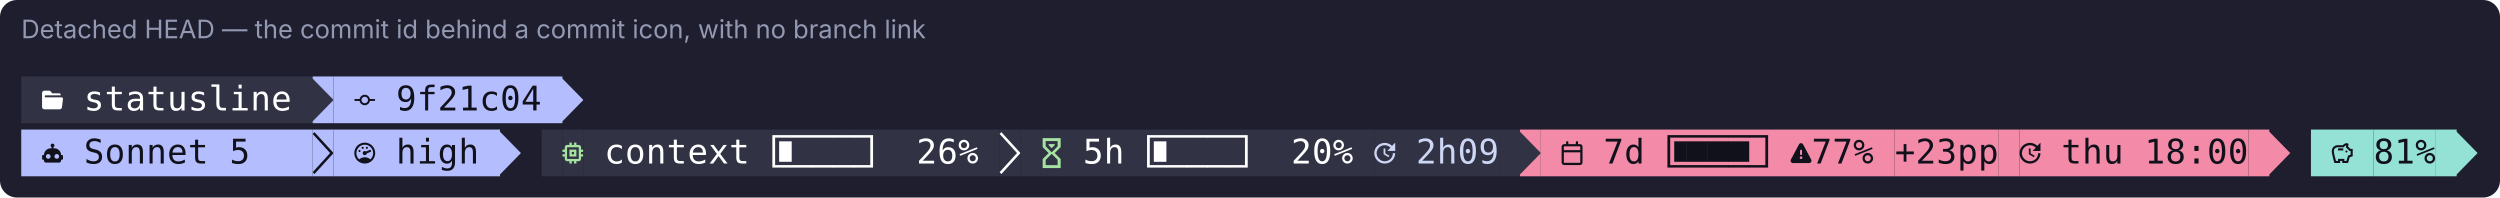
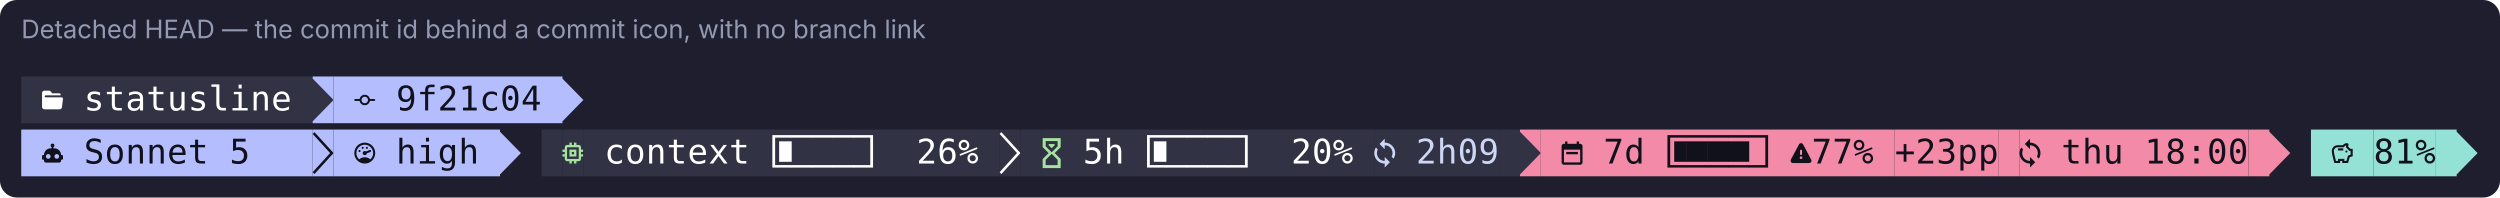
<svg xmlns="http://www.w3.org/2000/svg" width="1177" height="93" viewBox="0 0 1177 93" role="img" aria-label="Detached HEAD — the commit id behind a commit icon, with no branch link">
  <rect width="1177" height="93" rx="8" fill="#1e1e2e" />
  <text x="10" y="18" font-family="-apple-system,Segoe UI,system-ui,sans-serif" font-size="12" fill="#9399b2">Detached HEAD — the commit id behind a commit icon, with no branch link</text>
  <rect x="10.00" y="36" width="137.20" height="22" fill="rgb(49,50,68)" />
  <path d="M133 1134H400Q466 1134 507 1080L576 989Q582 981 591 981H991Q1022 981 1045 959Q1068 936 1067 905V867H210Q187 867 170.0 850.0Q153 833 153 810Q153 786 170.0 769.0Q187 752 210 752H1123Q1154 752 1177 730Q1200 707 1199 676Q1199 670 1199 667L1144 200Q1144 144 1105.0 105.0Q1066 66 1010 66H133Q78 66 39.0 105.0Q0 144 0 200V1000Q0 1056 39.0 1095.0Q78 1134 133 1134Z" fill="rgb(255,255,255)" transform="translate(19.80 52.00) scale(0.00821 -0.00821)" />
  <text x="44.30" y="52" text-anchor="middle" font-family="ui-monospace,SFMono-Regular,Menlo,Consolas,monospace" font-size="16" fill="rgb(255,255,255)">s</text>
  <text x="54.10" y="52" text-anchor="middle" font-family="ui-monospace,SFMono-Regular,Menlo,Consolas,monospace" font-size="16" fill="rgb(255,255,255)">t</text>
  <text x="63.90" y="52" text-anchor="middle" font-family="ui-monospace,SFMono-Regular,Menlo,Consolas,monospace" font-size="16" fill="rgb(255,255,255)">a</text>
  <text x="73.70" y="52" text-anchor="middle" font-family="ui-monospace,SFMono-Regular,Menlo,Consolas,monospace" font-size="16" fill="rgb(255,255,255)">t</text>
  <text x="83.50" y="52" text-anchor="middle" font-family="ui-monospace,SFMono-Regular,Menlo,Consolas,monospace" font-size="16" fill="rgb(255,255,255)">u</text>
  <text x="93.30" y="52" text-anchor="middle" font-family="ui-monospace,SFMono-Regular,Menlo,Consolas,monospace" font-size="16" fill="rgb(255,255,255)">s</text>
  <text x="103.10" y="52" text-anchor="middle" font-family="ui-monospace,SFMono-Regular,Menlo,Consolas,monospace" font-size="16" fill="rgb(255,255,255)">l</text>
  <text x="112.90" y="52" text-anchor="middle" font-family="ui-monospace,SFMono-Regular,Menlo,Consolas,monospace" font-size="16" fill="rgb(255,255,255)">i</text>
  <text x="122.70" y="52" text-anchor="middle" font-family="ui-monospace,SFMono-Regular,Menlo,Consolas,monospace" font-size="16" fill="rgb(255,255,255)">n</text>
  <text x="132.50" y="52" text-anchor="middle" font-family="ui-monospace,SFMono-Regular,Menlo,Consolas,monospace" font-size="16" fill="rgb(255,255,255)">e</text>
  <rect x="147.20" y="36" width="9.80" height="22" fill="rgb(180,190,254)" />
  <path d="M-72 1812H13L1200 602L13 -612H-72Z" fill="rgb(49,50,68)" transform="translate(147.20 52.00) scale(0.00821 -0.00821)" />
  <rect x="157.00" y="36" width="107.80" height="22" fill="rgb(180,190,254)" />
  <path d="M894 544Q874 438 791 370Q708 300 600 300Q491 300 408 370Q325 440 305 544H56Q33 544 17 560Q0 578 0 600Q0 622 17.0 639.0Q34 656 56 656H305Q325 760 408.0 830.0Q491 900 600 900Q709 900 791 830Q874 760 894 656H1143Q1166 656 1183 640Q1200 622 1199 600Q1199 576 1183 560Q1166 544 1143 544ZM467 732Q412 678 412.0 600.0Q412 522 467 468Q522 412 600 412Q677 412 732 468Q787 522 787.0 600.0Q787 678 732.0 733.0Q677 788 600.0 788.0Q523 788 467 732Z" fill="rgb(17,17,27)" transform="translate(166.80 52.00) scale(0.00821 -0.00821)" />
  <text x="191.30" y="52" text-anchor="middle" font-family="ui-monospace,SFMono-Regular,Menlo,Consolas,monospace" font-size="16" fill="rgb(17,17,27)">9</text>
  <text x="201.10" y="52" text-anchor="middle" font-family="ui-monospace,SFMono-Regular,Menlo,Consolas,monospace" font-size="16" fill="rgb(17,17,27)">f</text>
  <text x="210.90" y="52" text-anchor="middle" font-family="ui-monospace,SFMono-Regular,Menlo,Consolas,monospace" font-size="16" fill="rgb(17,17,27)">2</text>
  <text x="220.70" y="52" text-anchor="middle" font-family="ui-monospace,SFMono-Regular,Menlo,Consolas,monospace" font-size="16" fill="rgb(17,17,27)">1</text>
  <text x="230.50" y="52" text-anchor="middle" font-family="ui-monospace,SFMono-Regular,Menlo,Consolas,monospace" font-size="16" fill="rgb(17,17,27)">c</text>
  <text x="240.30" y="52" text-anchor="middle" font-family="ui-monospace,SFMono-Regular,Menlo,Consolas,monospace" font-size="16" fill="rgb(17,17,27)">0</text>
  <text x="250.10" y="52" text-anchor="middle" font-family="ui-monospace,SFMono-Regular,Menlo,Consolas,monospace" font-size="16" fill="rgb(17,17,27)">4</text>
  <path d="M-72 1812H13L1200 602L13 -612H-72Z" fill="rgb(180,190,254)" transform="translate(264.80 52.00) scale(0.00821 -0.00821)" />
  <rect x="10.00" y="61" width="137.20" height="22" fill="rgb(180,190,254)" />
  <path d="M600 1144Q646 1144 678.0 1112.0Q710 1080 710 1037Q710 1006 694.0 980.5Q678 955 654 943V874H710Q812 874 900.0 821.5Q988 769 1039.0 682.0Q1090 595 1090 490H1144Q1166 490 1183.0 475.0Q1200 460 1200 437V274Q1200 251 1183.0 235.5Q1166 220 1144 220H1090V164Q1090 120 1058.0 88.0Q1026 56 980 56H220Q174 56 142.0 88.0Q110 120 110 164V220H56Q34 220 17.0 235.0Q0 250 0 274V437Q0 460 16.0 475.0Q32 490 56 490H110Q110 595 161.0 682.0Q212 769 300.0 821.5Q388 874 490 874H546V943Q522 956 506.0 981.0Q490 1006 490 1037Q490 1081 522.0 1112.5Q554 1144 600 1144ZM354 546Q298 546 259.0 505.5Q220 465 220.0 409.0Q220 353 259.0 313.5Q298 274 354.0 274.0Q410 274 450.0 313.5Q490 353 490.0 409.0Q490 465 450.0 505.5Q410 546 354 546ZM846 546Q790 546 750.0 505.5Q710 465 710.0 409.0Q710 353 749.0 313.5Q788 274 844.0 274.0Q900 274 940.0 313.5Q980 353 980.0 409.0Q980 465 941.0 505.5Q902 546 846 546Z" fill="rgb(17,17,27)" transform="translate(19.80 77.00) scale(0.00821 -0.00821)" />
  <text x="44.30" y="77" text-anchor="middle" font-family="ui-monospace,SFMono-Regular,Menlo,Consolas,monospace" font-size="16" fill="rgb(17,17,27)">S</text>
  <text x="54.10" y="77" text-anchor="middle" font-family="ui-monospace,SFMono-Regular,Menlo,Consolas,monospace" font-size="16" fill="rgb(17,17,27)">o</text>
  <text x="63.90" y="77" text-anchor="middle" font-family="ui-monospace,SFMono-Regular,Menlo,Consolas,monospace" font-size="16" fill="rgb(17,17,27)">n</text>
  <text x="73.70" y="77" text-anchor="middle" font-family="ui-monospace,SFMono-Regular,Menlo,Consolas,monospace" font-size="16" fill="rgb(17,17,27)">n</text>
  <text x="83.50" y="77" text-anchor="middle" font-family="ui-monospace,SFMono-Regular,Menlo,Consolas,monospace" font-size="16" fill="rgb(17,17,27)">e</text>
  <text x="93.30" y="77" text-anchor="middle" font-family="ui-monospace,SFMono-Regular,Menlo,Consolas,monospace" font-size="16" fill="rgb(17,17,27)">t</text>
  <text x="112.90" y="77" text-anchor="middle" font-family="ui-monospace,SFMono-Regular,Menlo,Consolas,monospace" font-size="16" fill="rgb(17,17,27)">5</text>
  <rect x="147.20" y="61" width="9.80" height="22" fill="rgb(180,190,254)" />
  <path d="M0 1700 104 1800 1199 602 104 -600 0 -496 1000 602Z" fill="rgb(17,17,27)" transform="translate(147.20 77.00) scale(0.00821 -0.00821)" />
  <rect x="157.00" y="61" width="78.40" height="22" fill="rgb(180,190,254)" />
  <path d="M600 1200Q482 1200 370.5 1155.0Q259 1110 174.5 1025.5Q90 941 45.0 829.5Q0 718 0.0 599.5Q0 481 45.0 370.0Q90 259 174.5 174.5Q259 90 370.5 45.0Q482 0 600.0 0.0Q718 0 829.5 45.0Q941 90 1025.0 174.5Q1109 259 1154.5 370.0Q1200 481 1200.0 599.5Q1200 718 1154.5 829.5Q1109 941 1025.0 1025.5Q941 1110 829.5 1155.0Q718 1200 600 1200ZM600 1082Q729 1082 840.5 1017.0Q952 952 1016.5 840.5Q1081 729 1081 600Q1081 493 1039.0 400.0Q997 307 918 240Q856 299 773.0 330.0Q690 361 600 361Q420 361 282 240Q203 307 161.0 400.0Q119 493 119 600Q119 729 183.5 840.5Q248 952 359.5 1017.0Q471 1082 600 1082ZM479 961Q454 961 437.0 944.0Q420 927 420.0 901.5Q420 876 437.0 858.0Q454 840 479.5 840.0Q505 840 523.0 858.0Q541 876 541.0 901.5Q541 927 522.5 944.0Q504 961 479 961ZM721 961Q696 961 677.5 944.0Q659 927 659.0 901.5Q659 876 677.0 858.0Q695 840 720.5 840.0Q746 840 763.0 858.0Q780 876 780.0 901.5Q780 927 763.0 944.0Q746 961 721 961ZM907 783Q899 783 885 780L673 693Q648 713 615.5 718.5Q583 724 555 710Q510 693 490.5 646.5Q471 600 489.0 555.0Q507 510 553.5 490.0Q600 470 645 490Q676 501 695.5 526.5Q715 552 721 583L930 668Q952 676 962.0 700.0Q972 724 963 746Q955 763 939.5 773.0Q924 783 907 783ZM298 780Q273 780 256.5 763.0Q240 746 240.0 721.0Q240 696 256.5 677.5Q273 659 298.5 659.0Q324 659 342.0 677.5Q360 696 360.0 721.0Q360 746 341.5 763.0Q323 780 298 780Z" fill="rgb(17,17,27)" transform="translate(166.80 77.00) scale(0.00821 -0.00821)" />
  <text x="191.30" y="77" text-anchor="middle" font-family="ui-monospace,SFMono-Regular,Menlo,Consolas,monospace" font-size="16" fill="rgb(17,17,27)">h</text>
  <text x="201.10" y="77" text-anchor="middle" font-family="ui-monospace,SFMono-Regular,Menlo,Consolas,monospace" font-size="16" fill="rgb(17,17,27)">i</text>
  <text x="210.90" y="77" text-anchor="middle" font-family="ui-monospace,SFMono-Regular,Menlo,Consolas,monospace" font-size="16" fill="rgb(17,17,27)">g</text>
  <text x="220.70" y="77" text-anchor="middle" font-family="ui-monospace,SFMono-Regular,Menlo,Consolas,monospace" font-size="16" fill="rgb(17,17,27)">h</text>
  <path d="M-72 1812H13L1200 602L13 -612H-72Z" fill="rgb(180,190,254)" transform="translate(235.40 77.00) scale(0.00821 -0.00821)" />
  <rect x="255.00" y="61" width="9.80" height="22" fill="rgb(49,50,68)" />
  <rect x="264.80" y="61" width="9.80" height="22" fill="rgb(49,50,68)" />
  <path d="M935 266H265V935H935ZM1200 666V800H1065V935Q1065 988 1026.0 1027.0Q987 1066 935 1066H800Q800 1065 800 1200H665V1066H534Q534 1065 534 1200H400V1066H265Q212 1066 173.5 1027.0Q135 988 135 935V800H0V666H135V534H0Q0 535 0 401H135V266Q135 213 174.0 174.0Q213 135 265 135H400V0H534V135H665V0H800V135H935Q988 135 1026.5 174.0Q1065 213 1065 266V401H1200V534H1065V666ZM665 534H534V666H665ZM800 800H400Q400 801 400 401H800Z" fill="rgb(166,227,161)" transform="translate(264.80 77.00) scale(0.00821 -0.00821)" />
  <rect x="274.60" y="61" width="196.00" height="22" fill="rgb(49,50,68)" />
  <text x="289.30" y="77" text-anchor="middle" font-family="ui-monospace,SFMono-Regular,Menlo,Consolas,monospace" font-size="16" fill="rgb(255,255,255)">c</text>
  <text x="299.10" y="77" text-anchor="middle" font-family="ui-monospace,SFMono-Regular,Menlo,Consolas,monospace" font-size="16" fill="rgb(255,255,255)">o</text>
  <text x="308.90" y="77" text-anchor="middle" font-family="ui-monospace,SFMono-Regular,Menlo,Consolas,monospace" font-size="16" fill="rgb(255,255,255)">n</text>
  <text x="318.70" y="77" text-anchor="middle" font-family="ui-monospace,SFMono-Regular,Menlo,Consolas,monospace" font-size="16" fill="rgb(255,255,255)">t</text>
  <text x="328.50" y="77" text-anchor="middle" font-family="ui-monospace,SFMono-Regular,Menlo,Consolas,monospace" font-size="16" fill="rgb(255,255,255)">e</text>
  <text x="338.30" y="77" text-anchor="middle" font-family="ui-monospace,SFMono-Regular,Menlo,Consolas,monospace" font-size="16" fill="rgb(255,255,255)">x</text>
  <text x="348.10" y="77" text-anchor="middle" font-family="ui-monospace,SFMono-Regular,Menlo,Consolas,monospace" font-size="16" fill="rgb(255,255,255)">t</text>
  <path d="M1210 -88V-231H100V1631H1210V1486H259V-88ZM489 1274H1210V100H489Z" fill="rgb(255,255,255)" transform="translate(362.80 77.00) scale(0.00821 -0.00821)" />
  <path d="M-10 1631H1210V1486H-10ZM-10 -88H1210V-231H-10Z" fill="rgb(255,255,255)" transform="translate(372.60 77.00) scale(0.00821 -0.00821)" />
  <path d="M-10 1631H1210V1486H-10ZM-10 -88H1210V-231H-10Z" fill="rgb(255,255,255)" transform="translate(382.40 77.00) scale(0.00821 -0.00821)" />
  <path d="M-10 1631H1210V1486H-10ZM-10 -88H1210V-231H-10Z" fill="rgb(255,255,255)" transform="translate(392.20 77.00) scale(0.00821 -0.00821)" />
  <path d="M-10.0 -88.0V-231.0H1100.0V1631.0H-10.0V1486.0H941.0V-88.0Z" fill="rgb(255,255,255)" transform="translate(402.00 77.00) scale(0.00821 -0.00821)" />
  <text x="436.30" y="77" text-anchor="middle" font-family="ui-monospace,SFMono-Regular,Menlo,Consolas,monospace" font-size="16" fill="rgb(255,255,255)">2</text>
  <text x="446.10" y="77" text-anchor="middle" font-family="ui-monospace,SFMono-Regular,Menlo,Consolas,monospace" font-size="16" fill="rgb(255,255,255)">6</text>
  <text x="455.90" y="77" text-anchor="middle" font-family="ui-monospace,SFMono-Regular,Menlo,Consolas,monospace" font-size="16" fill="rgb(255,255,255)">%</text>
  <rect x="470.60" y="61" width="9.80" height="22" fill="rgb(49,50,68)" />
  <path d="M0 1700 104 1800 1199 602 104 -600 0 -496 1000 602Z" fill="rgb(255,255,255)" transform="translate(470.60 77.00) scale(0.00821 -0.00821)" />
  <rect x="480.40" y="61" width="9.80" height="22" fill="rgb(49,50,68)" />
  <rect x="490.20" y="61" width="9.80" height="22" fill="rgb(49,50,68)" />
  <path d="M84 1459H1116V943L774 600Q772 600 1116 258V-259H84V258L426 600Q428 600 84 943ZM942 214 600 556 256 214V-89H942ZM600 645 942 988V1291H256V988ZM426 1117H774V1053L600 879L426 1053Z" fill="rgb(166,227,161)" transform="translate(490.20 77.00) scale(0.00821 -0.00821)" />
  <rect x="500.00" y="61" width="147.00" height="22" fill="rgb(49,50,68)" />
  <text x="514.70" y="77" text-anchor="middle" font-family="ui-monospace,SFMono-Regular,Menlo,Consolas,monospace" font-size="16" fill="rgb(255,255,255)">5</text>
  <text x="524.50" y="77" text-anchor="middle" font-family="ui-monospace,SFMono-Regular,Menlo,Consolas,monospace" font-size="16" fill="rgb(255,255,255)">h</text>
  <path d="M1210 -88V-231H100V1631H1210V1486H259V-88ZM489 1274H1210V100H489Z" fill="rgb(255,255,255)" transform="translate(539.20 77.00) scale(0.00821 -0.00821)" />
  <path d="M-10 1631H1210V1486H-10ZM-10 -88H1210V-231H-10Z" fill="rgb(255,255,255)" transform="translate(549.00 77.00) scale(0.00821 -0.00821)" />
  <path d="M-10 1631H1210V1486H-10ZM-10 -88H1210V-231H-10Z" fill="rgb(255,255,255)" transform="translate(558.80 77.00) scale(0.00821 -0.00821)" />
  <path d="M-10 1631H1210V1486H-10ZM-10 -88H1210V-231H-10Z" fill="rgb(255,255,255)" transform="translate(568.60 77.00) scale(0.00821 -0.00821)" />
  <path d="M-10.0 -88.0V-231.0H1100.0V1631.0H-10.0V1486.0H941.0V-88.0Z" fill="rgb(255,255,255)" transform="translate(578.40 77.00) scale(0.00821 -0.00821)" />
  <text x="612.70" y="77" text-anchor="middle" font-family="ui-monospace,SFMono-Regular,Menlo,Consolas,monospace" font-size="16" fill="rgb(255,255,255)">2</text>
  <text x="622.50" y="77" text-anchor="middle" font-family="ui-monospace,SFMono-Regular,Menlo,Consolas,monospace" font-size="16" fill="rgb(255,255,255)">0</text>
  <text x="632.30" y="77" text-anchor="middle" font-family="ui-monospace,SFMono-Regular,Menlo,Consolas,monospace" font-size="16" fill="rgb(255,255,255)">%</text>
  <rect x="647.00" y="61" width="58.80" height="22" fill="rgb(49,50,68)" />
-   <path d="M1201 725H748L932 912Q842 1002 721.5 1035.5Q601 1069 482.5 1039.0Q364 1009 273.0 920.0Q182 831 150.5 712.5Q119 594 150.5 475.0Q182 356 273.0 266.5Q364 177 482.5 146.0Q601 115 721.0 146.0Q841 177 932 265Q1067 403 1066 594H1201Q1201 488 1157 378Q1110 256 1026 174Q910 58 755.5 19.0Q601 -20 446.5 19.0Q292 58 178.0 172.5Q64 287 23.0 440.5Q-18 594 21.0 747.0Q60 900 176.0 1012.5Q292 1125 445.0 1166.0Q598 1207 751.0 1166.0Q904 1125 1019 1013L1201 1200ZM635 866V584L867 443L820 362L535 534V866Z" fill="rgb(205,214,244)" transform="translate(647.00 77.00) scale(0.00821 -0.00821)" />
+   <path d="M600 151Q477 151 373.5 210.5Q270 270 211.0 373.5Q152 477 152 600Q152 712 204 811L95 920Q0 773 0 600Q0 439 81.0 300.0Q162 161 300.5 80.5Q439 0 600 0V-225L899 77L600 376ZM600 1201V1425L302 1123L600 825V1050Q723 1050 826.5 990.0Q930 930 989.5 826.5Q1049 723 1049 600Q1049 488 996 390L1105 281Q1200 428 1200 600Q1200 761 1119.5 899.5Q1039 1038 900.0 1119.5Q761 1201 600 1201Z" fill="rgb(205,214,244)" transform="translate(647.00 77.00) scale(0.00821 -0.00821)" />
  <text x="671.50" y="77" text-anchor="middle" font-family="ui-monospace,SFMono-Regular,Menlo,Consolas,monospace" font-size="16" fill="rgb(205,214,244)">2</text>
  <text x="681.30" y="77" text-anchor="middle" font-family="ui-monospace,SFMono-Regular,Menlo,Consolas,monospace" font-size="16" fill="rgb(205,214,244)">h</text>
  <text x="691.10" y="77" text-anchor="middle" font-family="ui-monospace,SFMono-Regular,Menlo,Consolas,monospace" font-size="16" fill="rgb(205,214,244)">0</text>
  <text x="700.90" y="77" text-anchor="middle" font-family="ui-monospace,SFMono-Regular,Menlo,Consolas,monospace" font-size="16" fill="rgb(205,214,244)">9</text>
  <rect x="705.80" y="61" width="9.80" height="22" fill="rgb(49,50,68)" />
  <rect x="715.60" y="61" width="9.80" height="22" fill="rgb(243,139,168)" />
  <path d="M-72 1812H13L1200 602L13 -612H-72Z" fill="rgb(49,50,68)" transform="translate(715.60 77.00) scale(0.00821 -0.00821)" />
  <rect x="725.40" y="61" width="166.60" height="22" fill="rgb(243,139,168)" />
-   <path d="M387 1222V1115H815V1222Q815 1249 835 1267Q853 1286 879.0 1286.0Q905 1286 924.0 1267.0Q943 1248 943 1222V1115H1051Q1113 1115 1157.0 1071.0Q1201 1027 1201 965V64Q1201 1 1157 -42Q1113 -86 1051 -85H151Q89 -85 45 -42Q1 2 1 64V965Q1 1028 45 1071Q89 1115 151 1115H259V1222Q259 1249 277 1267Q297 1286 323.0 1286.0Q349 1286 368.0 1267.0Q387 1248 387 1222ZM129 643V64Q129 55 135.0 49.0Q141 43 151 43H1051Q1059 43 1067 49Q1071 55 1071 64V643ZM1051 986H151Q143 986 135 980Q129 974 129 965V771H1071V965Q1071 974 1067 980Q1059 986 1051 986Z" fill="rgb(17,17,27)" transform="translate(735.20 77.00) scale(0.00821 -0.00821)" />
+   <path d="M200 1268H334V1132H866V1268Q865 1268 999 1268V1132H1065Q1122 1132 1161.0 1093.0Q1200 1054 1200 998V68Q1200 10 1161.0 -29.0Q1122 -68 1065 -68H135Q78 -68 39.0 -29.0Q0 10 0 68V998Q0 1056 39.0 1094.0Q78 1132 135 1132H200ZM135 798V68H1065V798ZM265 668H935V532H265Z" fill="rgb(17,17,27)" transform="translate(735.20 77.00) scale(0.00821 -0.00821)" />
  <text x="759.70" y="77" text-anchor="middle" font-family="ui-monospace,SFMono-Regular,Menlo,Consolas,monospace" font-size="16" fill="rgb(17,17,27)">7</text>
  <text x="769.50" y="77" text-anchor="middle" font-family="ui-monospace,SFMono-Regular,Menlo,Consolas,monospace" font-size="16" fill="rgb(17,17,27)">d</text>
  <path d="M1210 -88V-231H100V1631H1210V1486H259V-88ZM489 1274H1210V100H489Z" fill="rgb(17,17,27)" transform="translate(784.20 77.00) scale(0.00821 -0.00821)" />
  <path d="M-10 1631H1210V1486H-10ZM-10 1274H1210V100H-10ZM-10 -88H1210V-231H-10Z" fill="rgb(17,17,27)" transform="translate(794.00 77.00) scale(0.00821 -0.00821)" />
  <path d="M-10 1631H1210V1486H-10ZM-10 1274H1210V100H-10ZM-10 -88H1210V-231H-10Z" fill="rgb(17,17,27)" transform="translate(803.80 77.00) scale(0.00821 -0.00821)" />
  <path d="M-10 1631H1210V1486H-10ZM-10 1274H1210V100H-10ZM-10 -88H1210V-231H-10Z" fill="rgb(17,17,27)" transform="translate(813.60 77.00) scale(0.00821 -0.00821)" />
  <path d="M-10.0 -88.0V-231.0H1100.0V1631.0H-10.0V1486.0H941.0V-88.0Z" fill="rgb(17,17,27)" transform="translate(823.40 77.00) scale(0.00821 -0.00821)" />
  <path d="M482 1099Q507 1145 553 1162Q600 1179 647.0 1162.0Q694 1145 718 1099L1184 226Q1200 196 1200 163Q1200 107 1160 68Q1121 29 1066 29H134Q79 29 39 68Q0 107 0 163Q0 196 16 226ZM560 779Q543 762 543 738V546Q543 522 560 506Q577 489 600.0 489.0Q623 489 640.0 506.0Q657 523 657 546V738Q657 761 640 779Q623 795 600.0 795.0Q577 795 560 779ZM600 412Q569 412 546 390Q523 367 523.0 336.0Q523 305 546.0 282.0Q569 259 600.0 259.0Q631 259 654.0 282.0Q677 305 677.0 336.0Q677 367 654.0 390.0Q631 413 600 412Z" fill="rgb(17,17,27)" transform="translate(843.00 77.00) scale(0.00821 -0.00821)" />
  <text x="857.70" y="77" text-anchor="middle" font-family="ui-monospace,SFMono-Regular,Menlo,Consolas,monospace" font-size="16" fill="rgb(17,17,27)">7</text>
  <text x="867.50" y="77" text-anchor="middle" font-family="ui-monospace,SFMono-Regular,Menlo,Consolas,monospace" font-size="16" fill="rgb(17,17,27)">7</text>
  <text x="877.30" y="77" text-anchor="middle" font-family="ui-monospace,SFMono-Regular,Menlo,Consolas,monospace" font-size="16" fill="rgb(17,17,27)">%</text>
  <rect x="892.00" y="61" width="49.00" height="22" fill="rgb(243,139,168)" />
  <text x="896.90" y="77" text-anchor="middle" font-family="ui-monospace,SFMono-Regular,Menlo,Consolas,monospace" font-size="16" fill="rgb(17,17,27)">+</text>
  <text x="906.70" y="77" text-anchor="middle" font-family="ui-monospace,SFMono-Regular,Menlo,Consolas,monospace" font-size="16" fill="rgb(17,17,27)">2</text>
  <text x="916.50" y="77" text-anchor="middle" font-family="ui-monospace,SFMono-Regular,Menlo,Consolas,monospace" font-size="16" fill="rgb(17,17,27)">3</text>
  <text x="926.30" y="77" text-anchor="middle" font-family="ui-monospace,SFMono-Regular,Menlo,Consolas,monospace" font-size="16" fill="rgb(17,17,27)">p</text>
  <text x="936.10" y="77" text-anchor="middle" font-family="ui-monospace,SFMono-Regular,Menlo,Consolas,monospace" font-size="16" fill="rgb(17,17,27)">p</text>
  <rect x="941.00" y="61" width="9.80" height="22" fill="rgb(243,139,168)" />
  <rect x="950.80" y="61" width="107.80" height="22" fill="rgb(243,139,168)" />
-   <path d="M1201 725H748L932 912Q842 1002 721.5 1035.5Q601 1069 482.5 1039.0Q364 1009 273.0 920.0Q182 831 150.5 712.5Q119 594 150.5 475.0Q182 356 273.0 266.5Q364 177 482.5 146.0Q601 115 721.0 146.0Q841 177 932 265Q1067 403 1066 594H1201Q1201 488 1157 378Q1110 256 1026 174Q910 58 755.5 19.0Q601 -20 446.5 19.0Q292 58 178.0 172.5Q64 287 23.0 440.5Q-18 594 21.0 747.0Q60 900 176.0 1012.5Q292 1125 445.0 1166.0Q598 1207 751.0 1166.0Q904 1125 1019 1013L1201 1200ZM635 866V584L867 443L820 362L535 534V866Z" fill="rgb(17,17,27)" transform="translate(950.80 77.00) scale(0.00821 -0.00821)" />
+   <path d="M600 151Q477 151 373.5 210.5Q270 270 211.0 373.5Q152 477 152 600Q152 712 204 811L95 920Q0 773 0 600Q0 439 81.0 300.0Q162 161 300.5 80.5Q439 0 600 0V-225L899 77L600 376ZM600 1201V1425L302 1123L600 825V1050Q723 1050 826.5 990.0Q930 930 989.5 826.5Q1049 723 1049 600Q1049 488 996 390L1105 281Q1200 428 1200 600Q1200 761 1119.5 899.5Q1039 1038 900.0 1119.5Q761 1201 600 1201Z" fill="rgb(17,17,27)" transform="translate(950.80 77.00) scale(0.00821 -0.00821)" />
  <text x="975.30" y="77" text-anchor="middle" font-family="ui-monospace,SFMono-Regular,Menlo,Consolas,monospace" font-size="16" fill="rgb(17,17,27)">t</text>
  <text x="985.10" y="77" text-anchor="middle" font-family="ui-monospace,SFMono-Regular,Menlo,Consolas,monospace" font-size="16" fill="rgb(17,17,27)">h</text>
  <text x="994.90" y="77" text-anchor="middle" font-family="ui-monospace,SFMono-Regular,Menlo,Consolas,monospace" font-size="16" fill="rgb(17,17,27)">u</text>
  <text x="1014.50" y="77" text-anchor="middle" font-family="ui-monospace,SFMono-Regular,Menlo,Consolas,monospace" font-size="16" fill="rgb(17,17,27)">1</text>
  <text x="1024.30" y="77" text-anchor="middle" font-family="ui-monospace,SFMono-Regular,Menlo,Consolas,monospace" font-size="16" fill="rgb(17,17,27)">8</text>
  <text x="1034.10" y="77" text-anchor="middle" font-family="ui-monospace,SFMono-Regular,Menlo,Consolas,monospace" font-size="16" fill="rgb(17,17,27)">:</text>
  <text x="1043.90" y="77" text-anchor="middle" font-family="ui-monospace,SFMono-Regular,Menlo,Consolas,monospace" font-size="16" fill="rgb(17,17,27)">0</text>
  <text x="1053.70" y="77" text-anchor="middle" font-family="ui-monospace,SFMono-Regular,Menlo,Consolas,monospace" font-size="16" fill="rgb(17,17,27)">0</text>
  <rect x="1058.60" y="61" width="9.80" height="22" fill="rgb(243,139,168)" />
  <path d="M-72 1812H13L1200 602L13 -612H-72Z" fill="rgb(243,139,168)" transform="translate(1068.40 77.00) scale(0.00821 -0.00821)" />
  <rect x="1088.00" y="61" width="29.40" height="22" fill="rgb(148,226,213)" />
  <path d="M780 692Q780 714 798.5 732.0Q817 750 841.0 750.0Q865 750 883.5 732.0Q902 714 902.0 690.0Q902 666 883.5 648.0Q865 630 841.0 630.0Q817 630 798.5 648.0Q780 666 780 692ZM360 750H659V872H360ZM1200 842V420L1031 364L930 30H600V150H479V30H150L110 168Q65 332 37 460Q0 642 0 720Q0 810 44.0 886.0Q88 962 164.0 1007.0Q240 1052 329 1052H631Q673 1106 735.0 1138.0Q797 1170 871 1170Q908 1170 934.0 1145.0Q960 1120 960 1080Q960 1064 952 1046Q938 1012 935 976L1070 842ZM1081 720H1019L811 932Q811 990 825 1046Q783 1036 749.0 1005.0Q715 974 701 932H329Q242 932 180.5 870.0Q119 808 119 720Q119 590 240 150H360V270H721V150H840L935 460L1081 508Z" fill="rgb(17,17,27)" transform="translate(1097.80 77.00) scale(0.00821 -0.00821)" />
  <rect x="1117.40" y="61" width="29.40" height="22" fill="rgb(148,226,213)" />
  <text x="1122.30" y="77" text-anchor="middle" font-family="ui-monospace,SFMono-Regular,Menlo,Consolas,monospace" font-size="16" fill="rgb(17,17,27)">8</text>
  <text x="1132.10" y="77" text-anchor="middle" font-family="ui-monospace,SFMono-Regular,Menlo,Consolas,monospace" font-size="16" fill="rgb(17,17,27)">1</text>
  <text x="1141.90" y="77" text-anchor="middle" font-family="ui-monospace,SFMono-Regular,Menlo,Consolas,monospace" font-size="16" fill="rgb(17,17,27)">%</text>
  <rect x="1146.80" y="61" width="9.80" height="22" fill="rgb(148,226,213)" />
  <path d="M-72 1812H13L1200 602L13 -612H-72Z" fill="rgb(148,226,213)" transform="translate(1156.60 77.00) scale(0.00821 -0.00821)" />
</svg>
